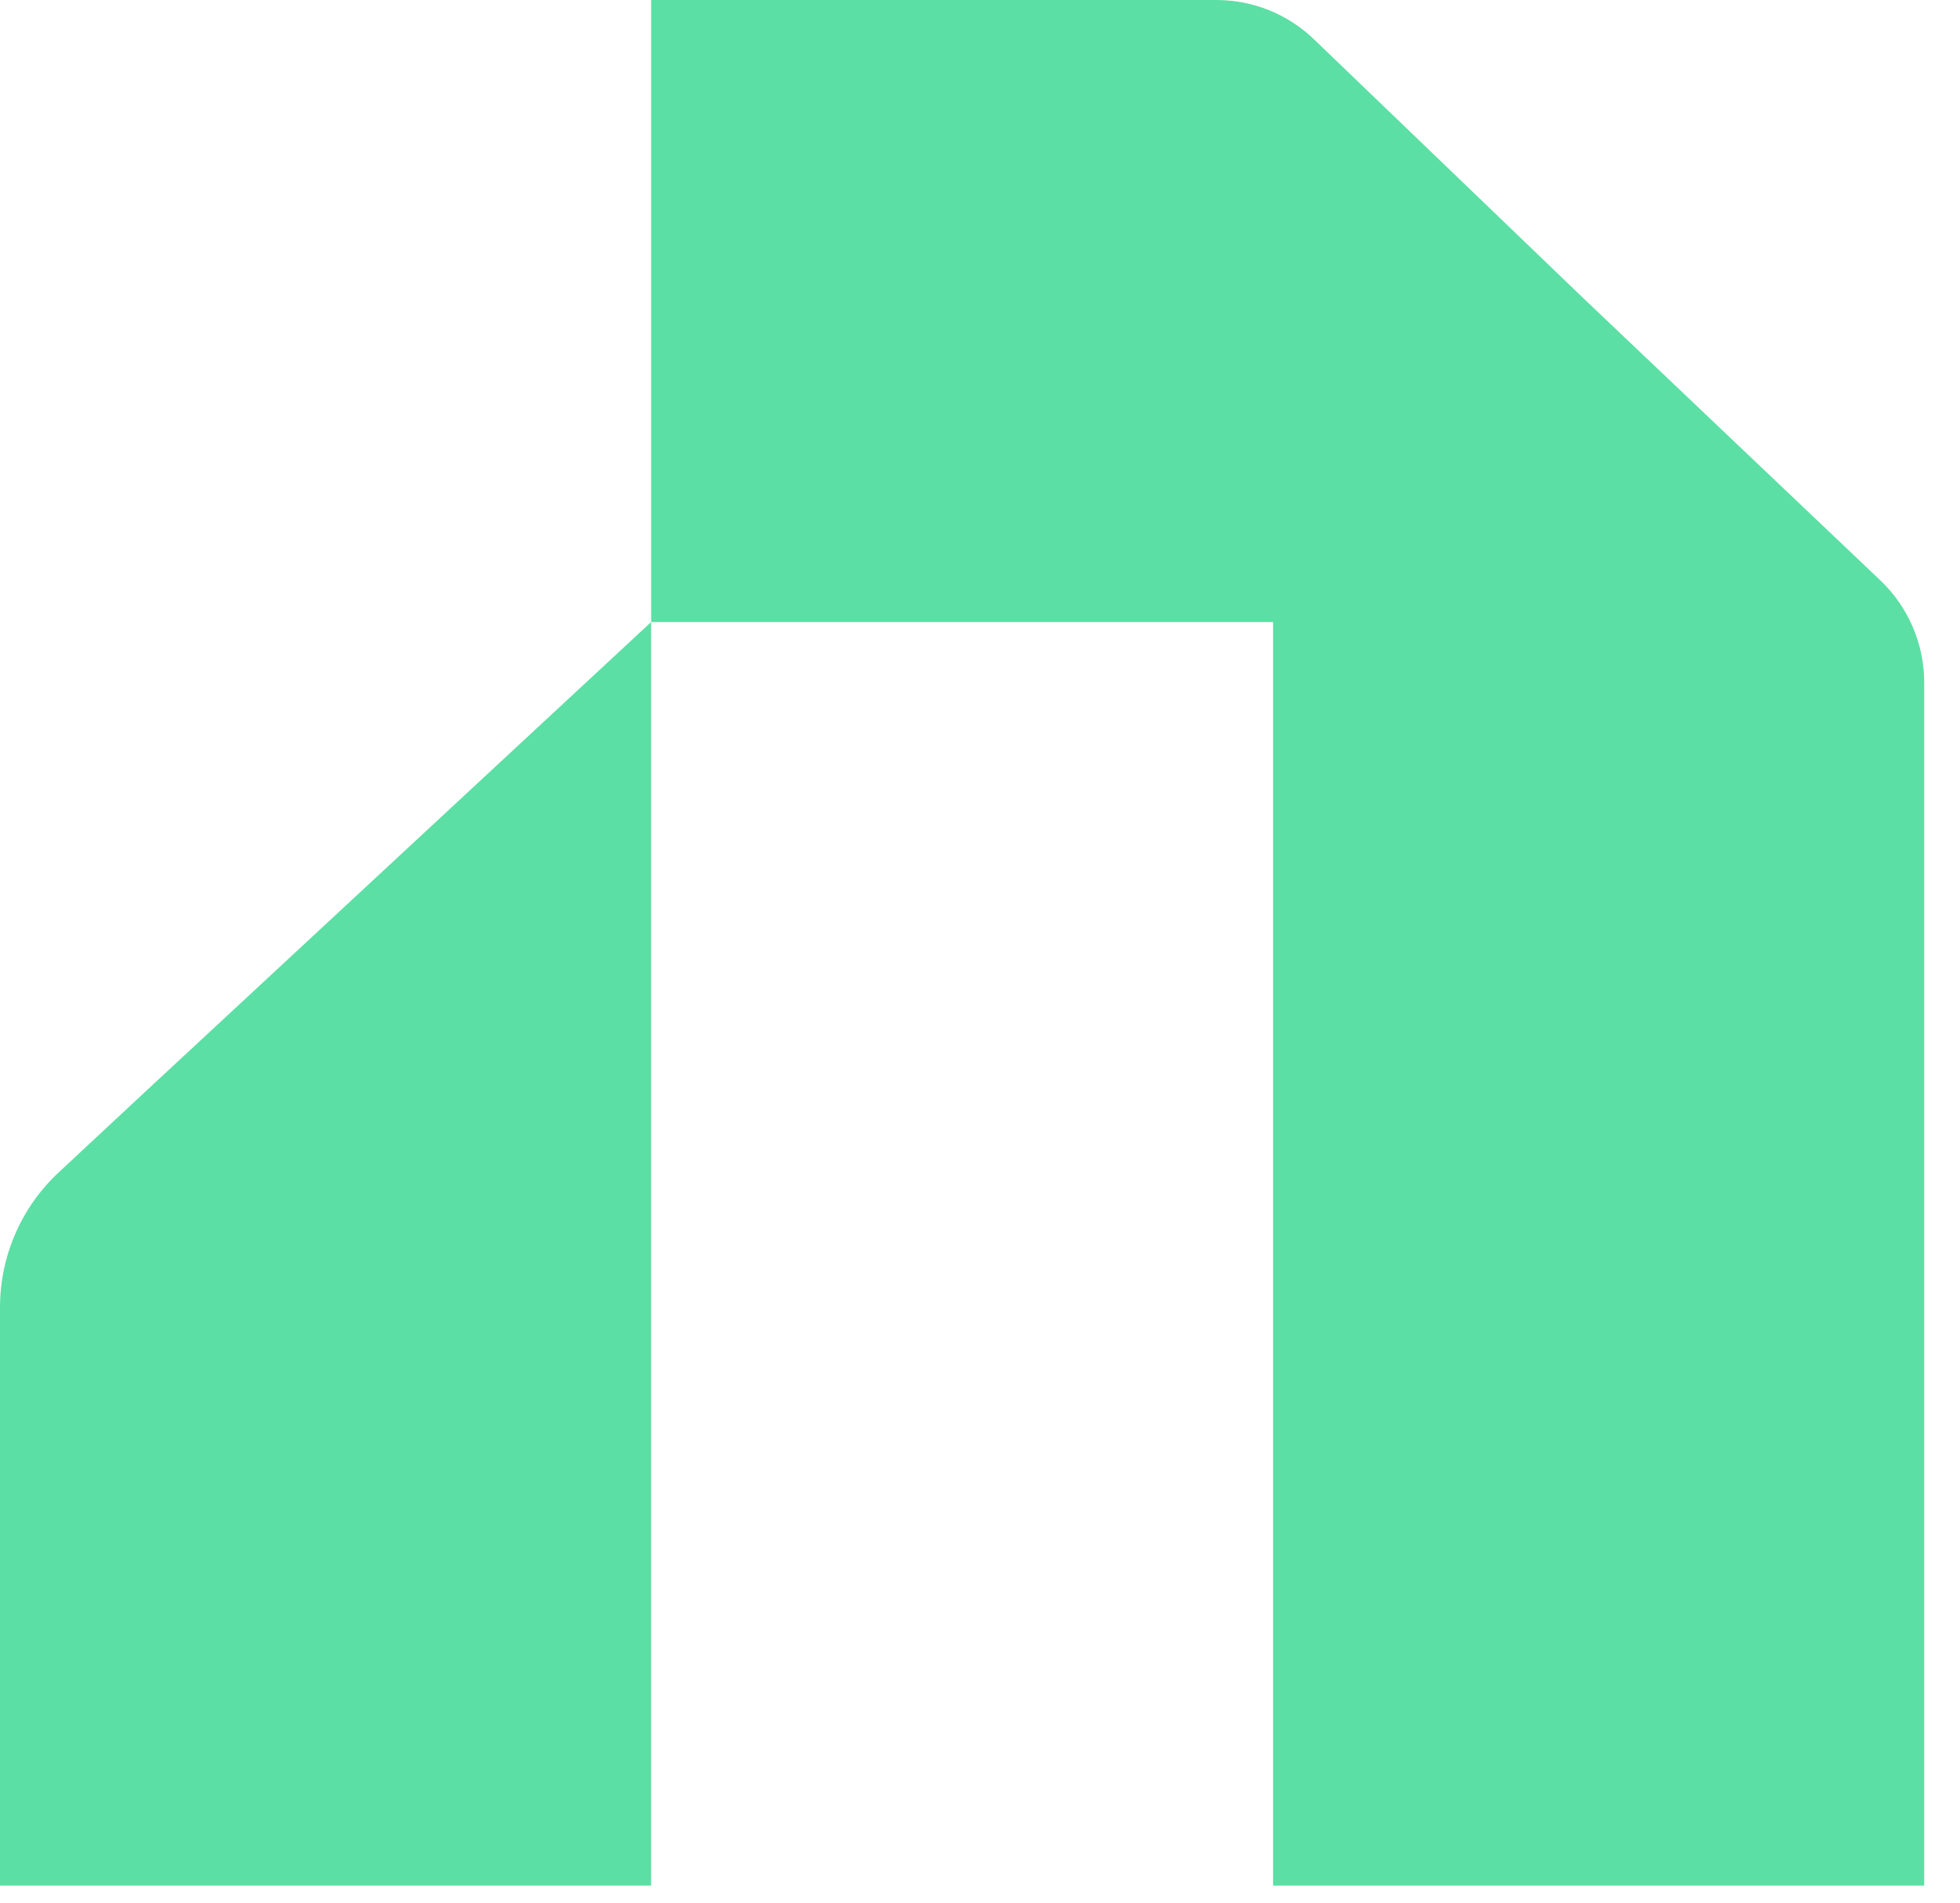
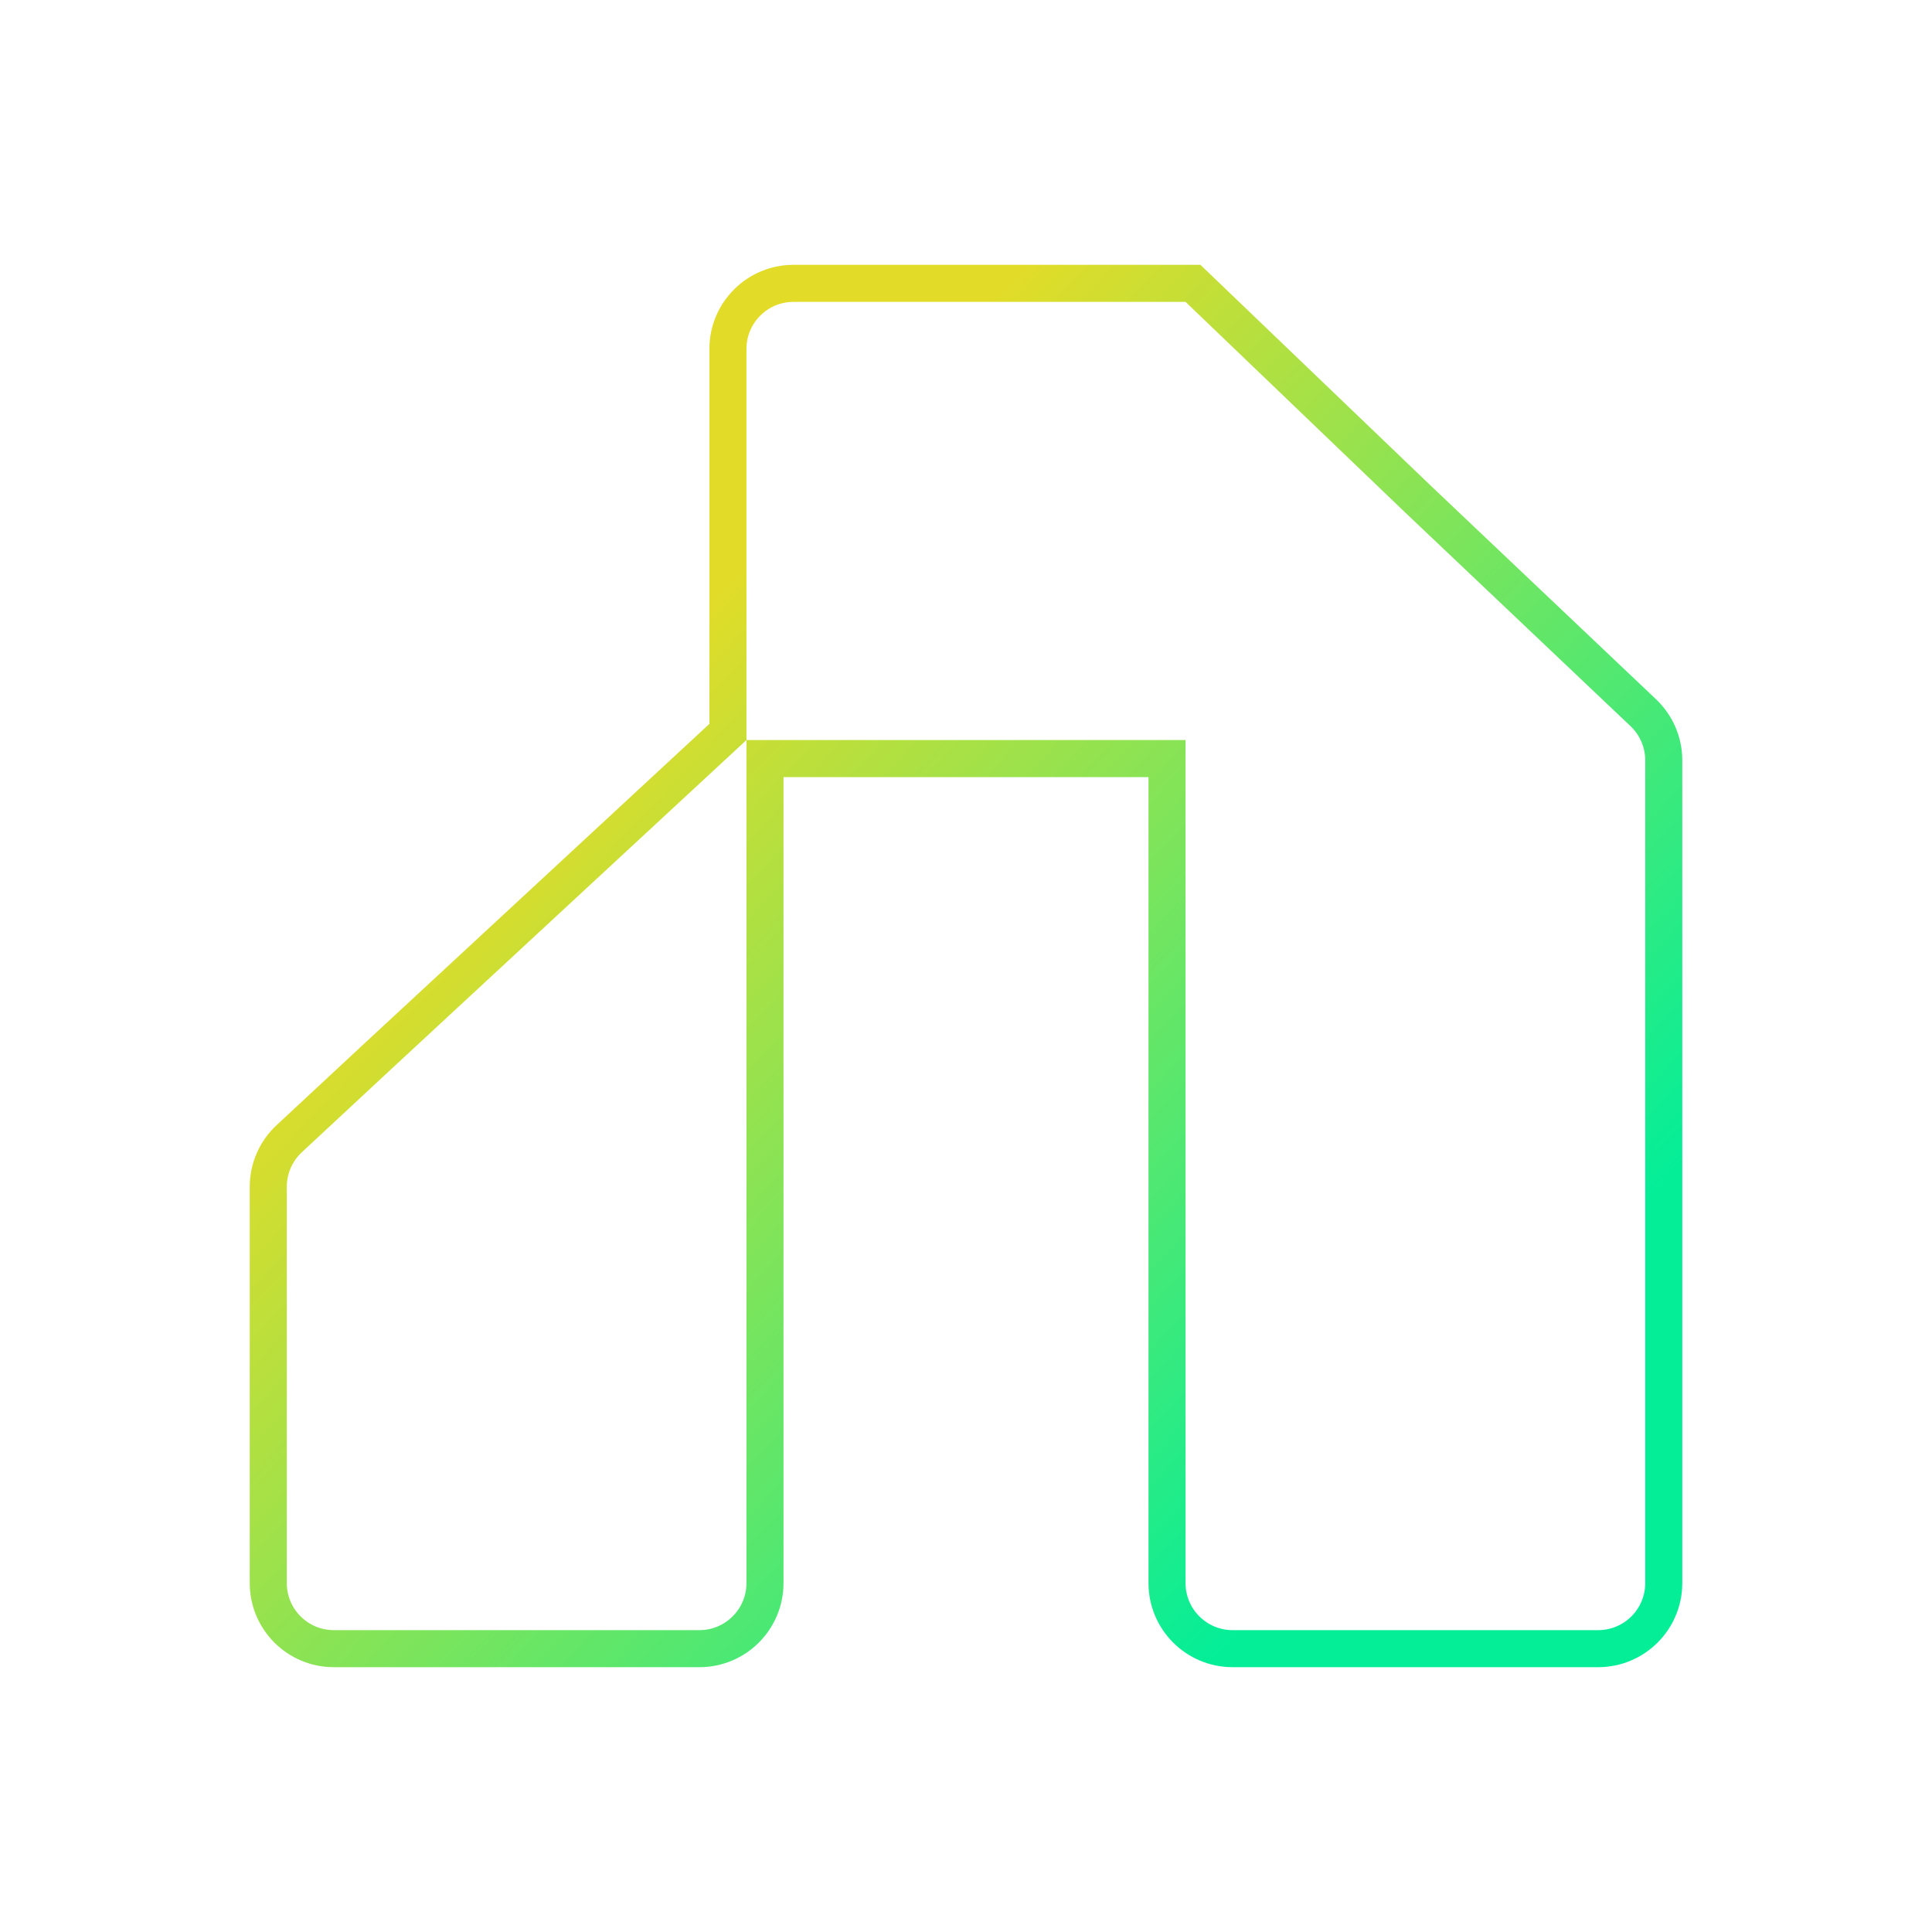
- <svg xmlns="http://www.w3.org/2000/svg" viewBox="0 0 34 33" style="color:rgb(92, 223, 164)">
-   <g transform="">
-     <path d="M11.295 32.705L-5.26059e-08 32.705L-3.64752e-08 22.677C6.42524e-06 21.788 0.369 20.939 1.019 20.334L2.487 18.966L11.295 10.789L11.295 32.705Z" fill="currentColor" />
-     <path d="M21.1 3.39396e-08C21.732 3.49553e-08 22.339 0.244 22.794 0.682L27.479 5.184L32.618 10.066C33.104 10.528 33.379 11.169 33.379 11.839L33.379 32.705L22.084 32.705L22.084 10.789L11.295 10.789L11.295 1.8168e-08L21.1 3.39396e-08Z" fill="currentColor" />
-   </g>
+ <svg xmlns="http://www.w3.org/2000/svg" width="128" height="128" viewBox="0 0 128 128" fill="none">
+   <path d="M79.039 18.773L79.394 19.114L93.936 33.058L108.872 47.219C109.737 48.039 110.228 49.179 110.228 50.371V104.883C110.228 107.282 108.282 109.228 105.883 109.228H81.662C79.263 109.227 77.318 107.282 77.318 104.883V50.258H50.682V104.883C50.682 107.282 48.737 109.227 46.338 109.228H22.117C19.718 109.228 17.773 107.282 17.773 104.883V78.626C17.773 77.419 18.275 76.267 19.158 75.445L24.868 70.133L24.87 70.131L48.227 48.494V23.117C48.227 20.718 50.172 18.773 52.571 18.773H79.039Z" stroke="url(#paint0_linear_2164_4400)" stroke-width="2.455" />
+   <defs>
+     <linearGradient id="paint0_linear_2164_4400" x1="101.162" y1="87.934" x2="48.356" y2="38.168" gradientUnits="userSpaceOnUse">
+       <stop stop-color="#04EE98" />
+       <stop offset="1" stop-color="#E2DC28" />
+     </linearGradient>
+   </defs>
</svg>
